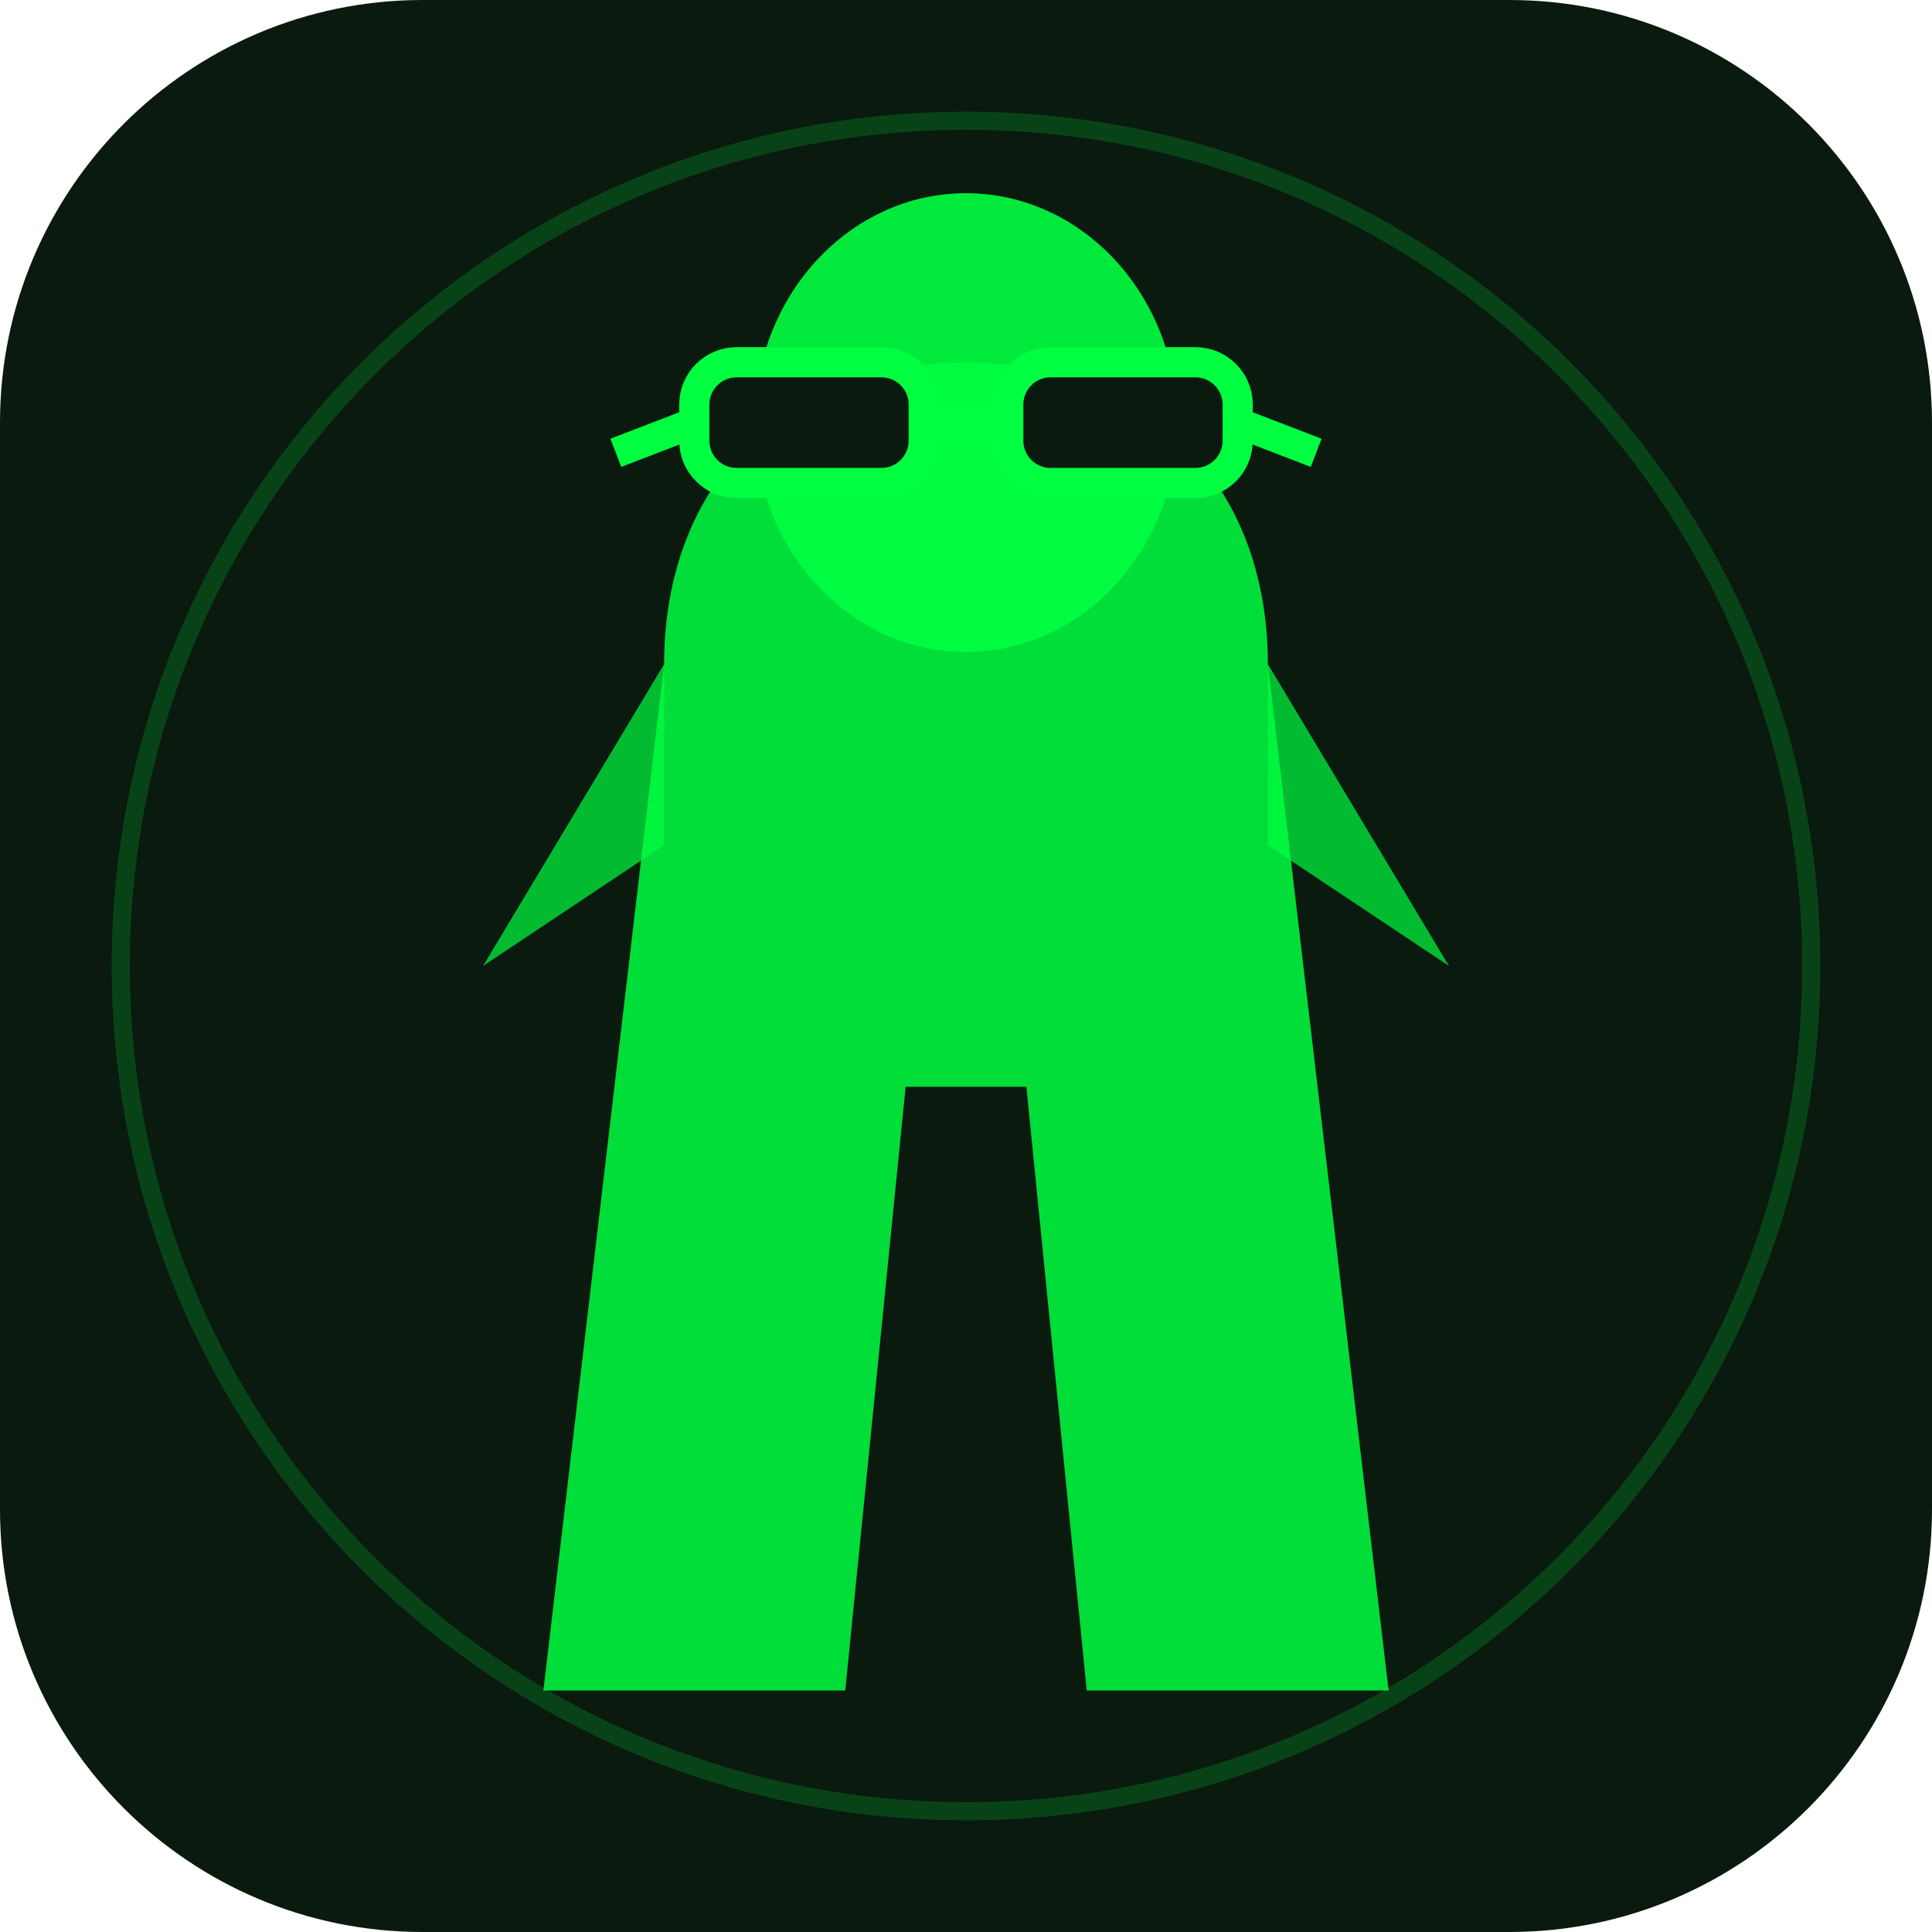
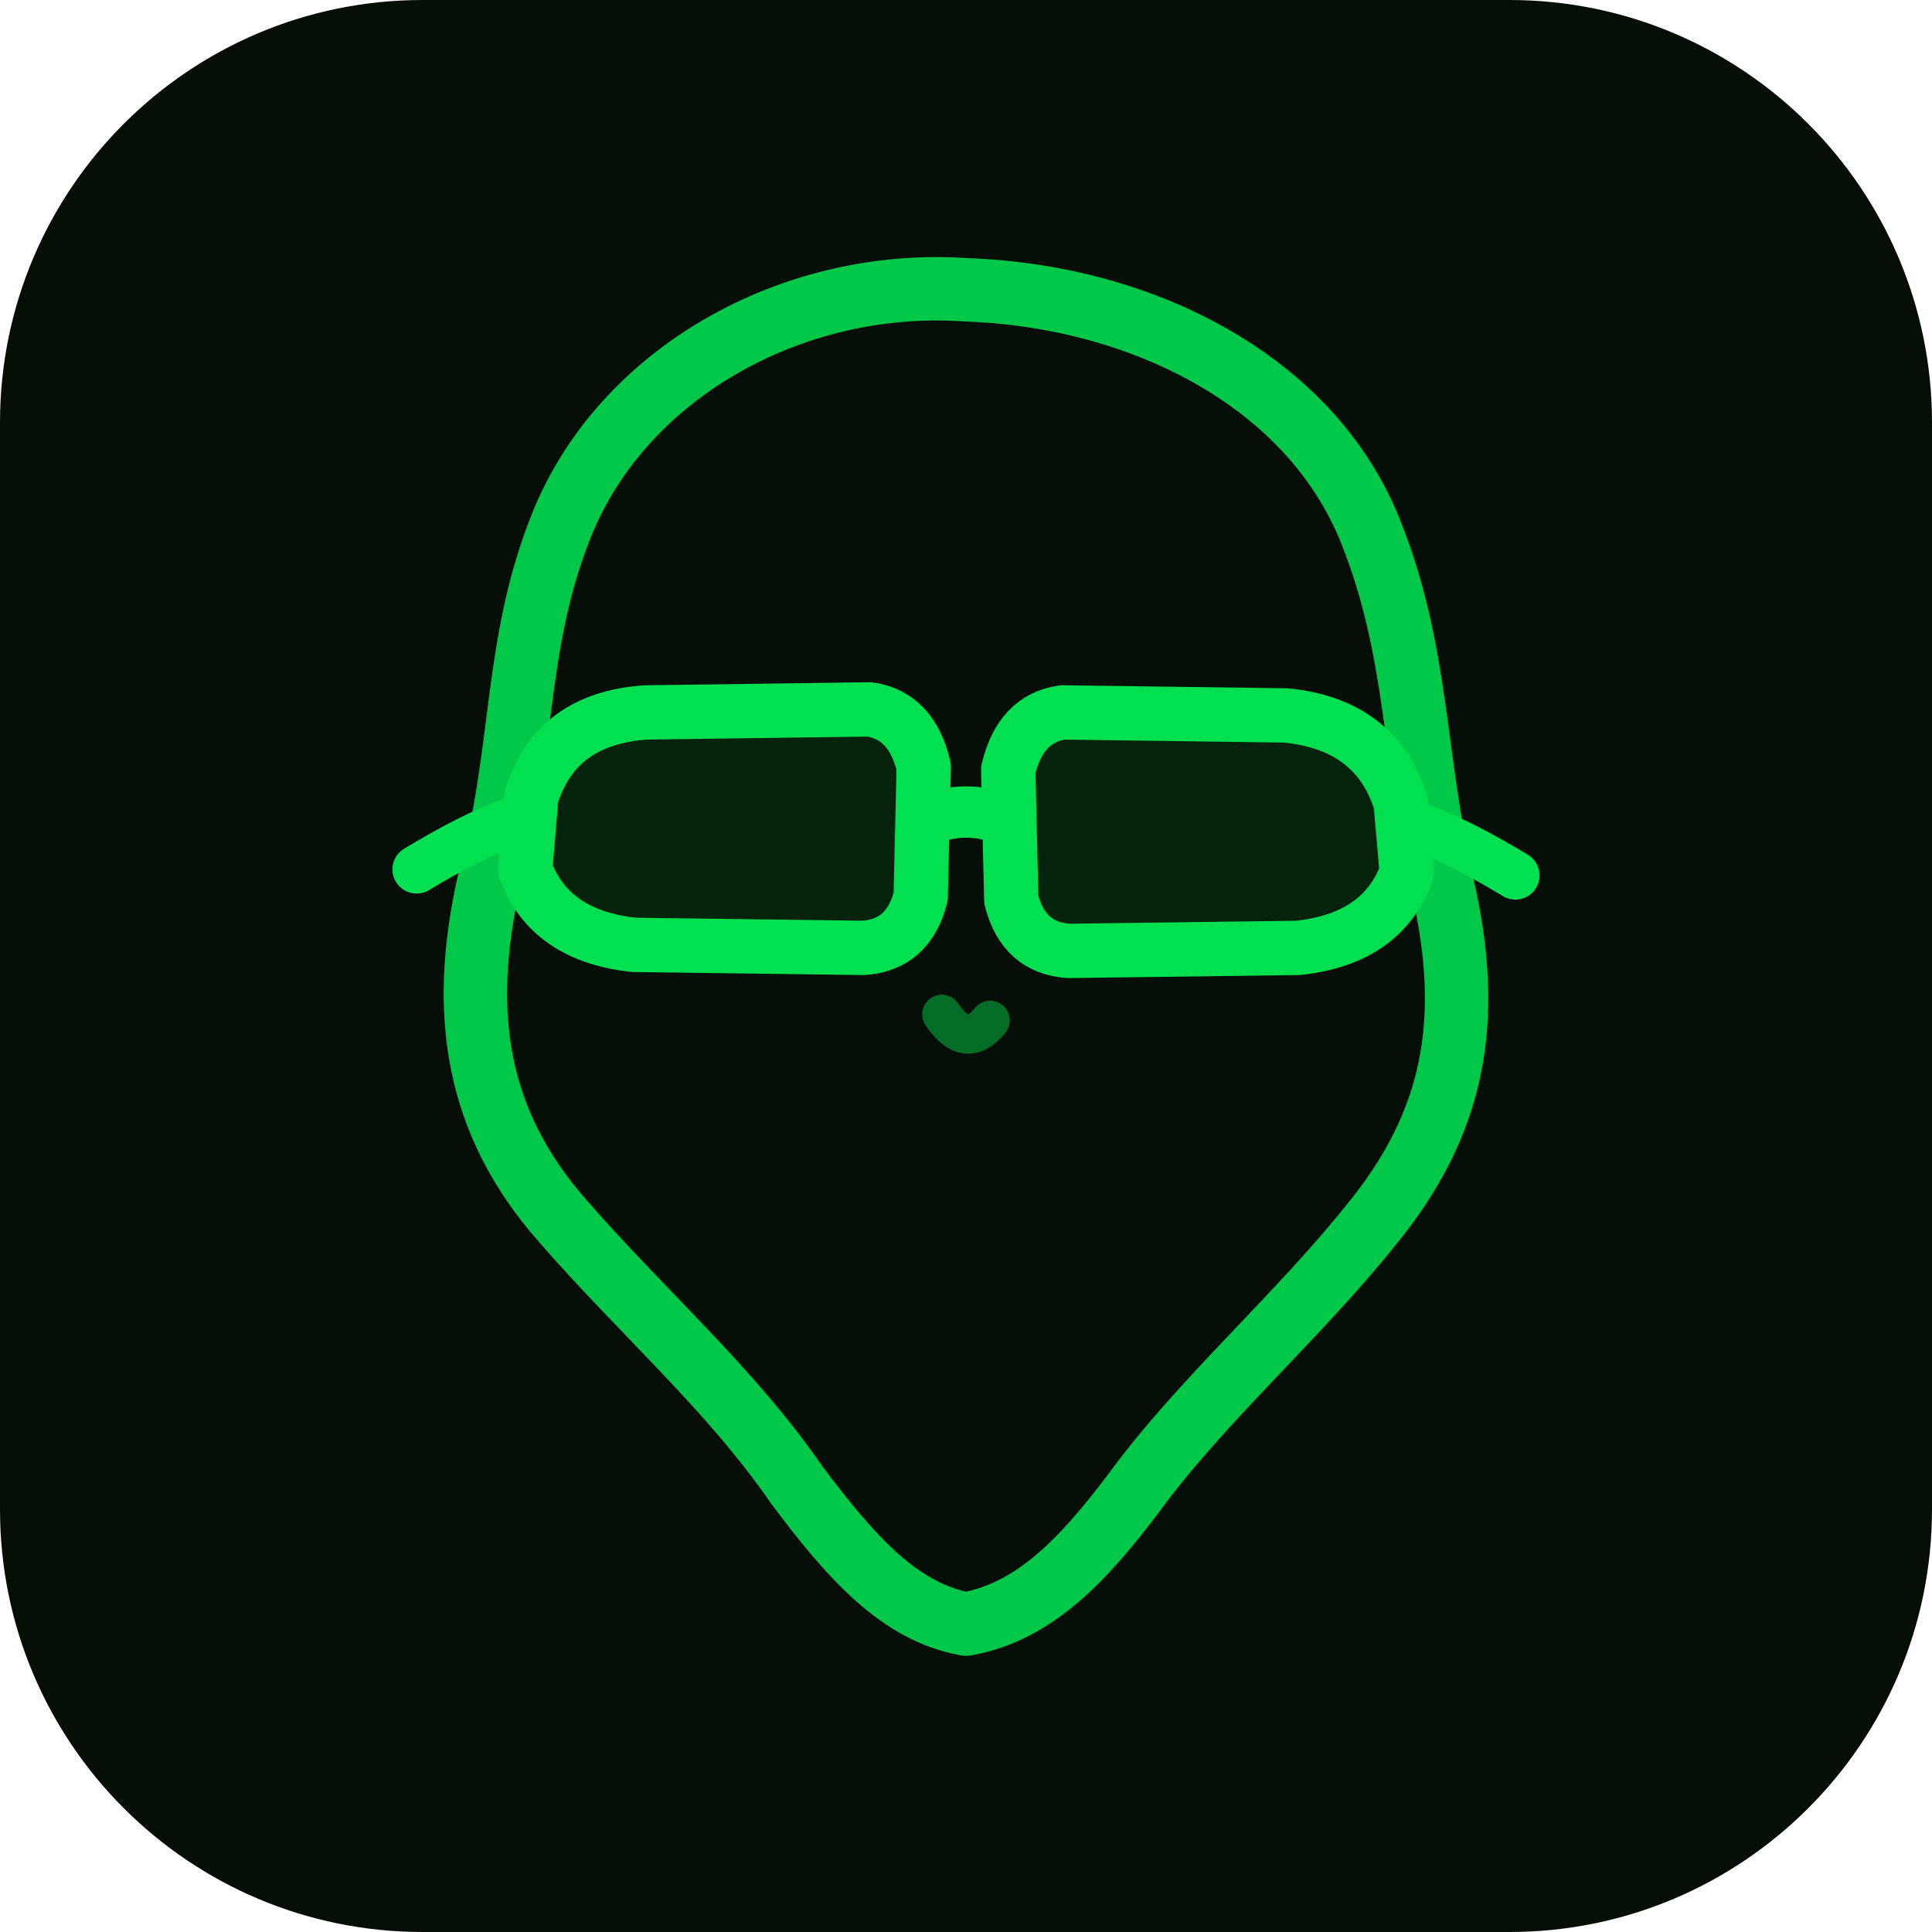
<svg xmlns="http://www.w3.org/2000/svg" viewBox="0 0 32 32" fill="none">
-   <rect width="32" height="32" rx="7" fill="#0a1a0e" />
-   <path d="M16 6 C13 6 11 8 11 11 L9 28 L14 28 L15 18 L17 18 L18 28 L23 28 L21 11 C21 8 19 6 16 6Z" fill="#00ff41" fill-opacity="0.85" />
-   <ellipse cx="16" cy="7" rx="3.5" ry="3.8" fill="#00ff41" fill-opacity="0.90" />
-   <rect x="11.5" y="6.0" width="3.8" height="2.0" rx="0.7" fill="#0a1a0e" stroke="#00ff41" stroke-width="0.5" />
-   <rect x="16.7" y="6.0" width="3.8" height="2.0" rx="0.7" fill="#0a1a0e" stroke="#00ff41" stroke-width="0.5" />
-   <line x1="15.3" y1="7" x2="16.7" y2="7" stroke="#00ff41" stroke-width="0.5" />
-   <line x1="11.5" y1="7" x2="10.2" y2="7.5" stroke="#00ff41" stroke-width="0.5" />
-   <line x1="20.5" y1="7" x2="21.8" y2="7.5" stroke="#00ff41" stroke-width="0.5" />
-   <path d="M11 11 L8 16 L11 14Z" fill="#00ff41" fill-opacity="0.70" />
-   <path d="M21 11 L24 16 L21 14Z" fill="#00ff41" fill-opacity="0.70" />
-   <ellipse cx="16" cy="16" rx="14" ry="14" fill="none" stroke="#00ff41" stroke-width="0.3" opacity="0.18" />
+   <rect width="32" height="32" rx="7" fill="#050f07" />
+   <path d="M16 4.8        C13.1 4.6 10.3 6.2 9.3 8.7        C8.5 10.7 8.7 12.4 8.1 14.6        C7.6 16.8 7.9 18.6 9.3 20.2        C10.6 21.7 12.1 23.0 13.2 24.6        C14.1 25.8 14.9 26.7 16 26.9        C17.1 26.7 17.9 25.9 18.8 24.7        C19.9 23.2 21.5 21.8 22.7 20.3        C24.1 18.6 24.4 16.9 23.9 14.7        C23.4 12.5 23.5 10.8 22.7 8.8        C21.7 6.3 18.9 4.9 16 4.8Z" stroke="#00e050" stroke-width="1.05" stroke-linejoin="round" opacity="0.88" style="stroke-dasharray: none" />
+   <path d="M15.6 16.8 Q16 17.4 16.4 16.9" stroke="#00e050" stroke-width="0.65" stroke-linecap="round" opacity="0.45" />
+   <path d="M8.8 13.2        Q9.2 11.9 10.7 11.8        L14.4 11.75        Q15.1 11.85 15.3 12.7        L15.25 14.85        Q15.05 15.65 14.3 15.7        L10.5 15.65        Q9.1 15.5 8.7 14.4 Z" stroke="#00e050" stroke-width="0.9" stroke-linejoin="round" fill="#00e050" fill-opacity="0.09" />
+   <path d="M23.2 13.3        Q22.8 12.0 21.3 11.85        L17.6 11.8        Q16.9 11.9 16.7 12.75        L16.75 14.9        Q16.95 15.7 17.7 15.75        L21.5 15.7        Q22.9 15.55 23.3 14.45 Z" stroke="#00e050" stroke-width="0.9" stroke-linejoin="round" fill="#00e050" fill-opacity="0.09" />
+   <path d="M15.3 13.6 Q16 13.3 16.7 13.6" stroke="#00e050" stroke-width="0.85" stroke-linecap="round" />
+   <path d="M8.8 13.5 C8.1 13.7 7.4 14.1 6.9 14.4" stroke="#00e050" stroke-width="0.8" stroke-linecap="round" />
+   <path d="M23.2 13.6 C23.9 13.8 24.6 14.2 25.1 14.5" stroke="#00e050" stroke-width="0.8" stroke-linecap="round" />
</svg>
